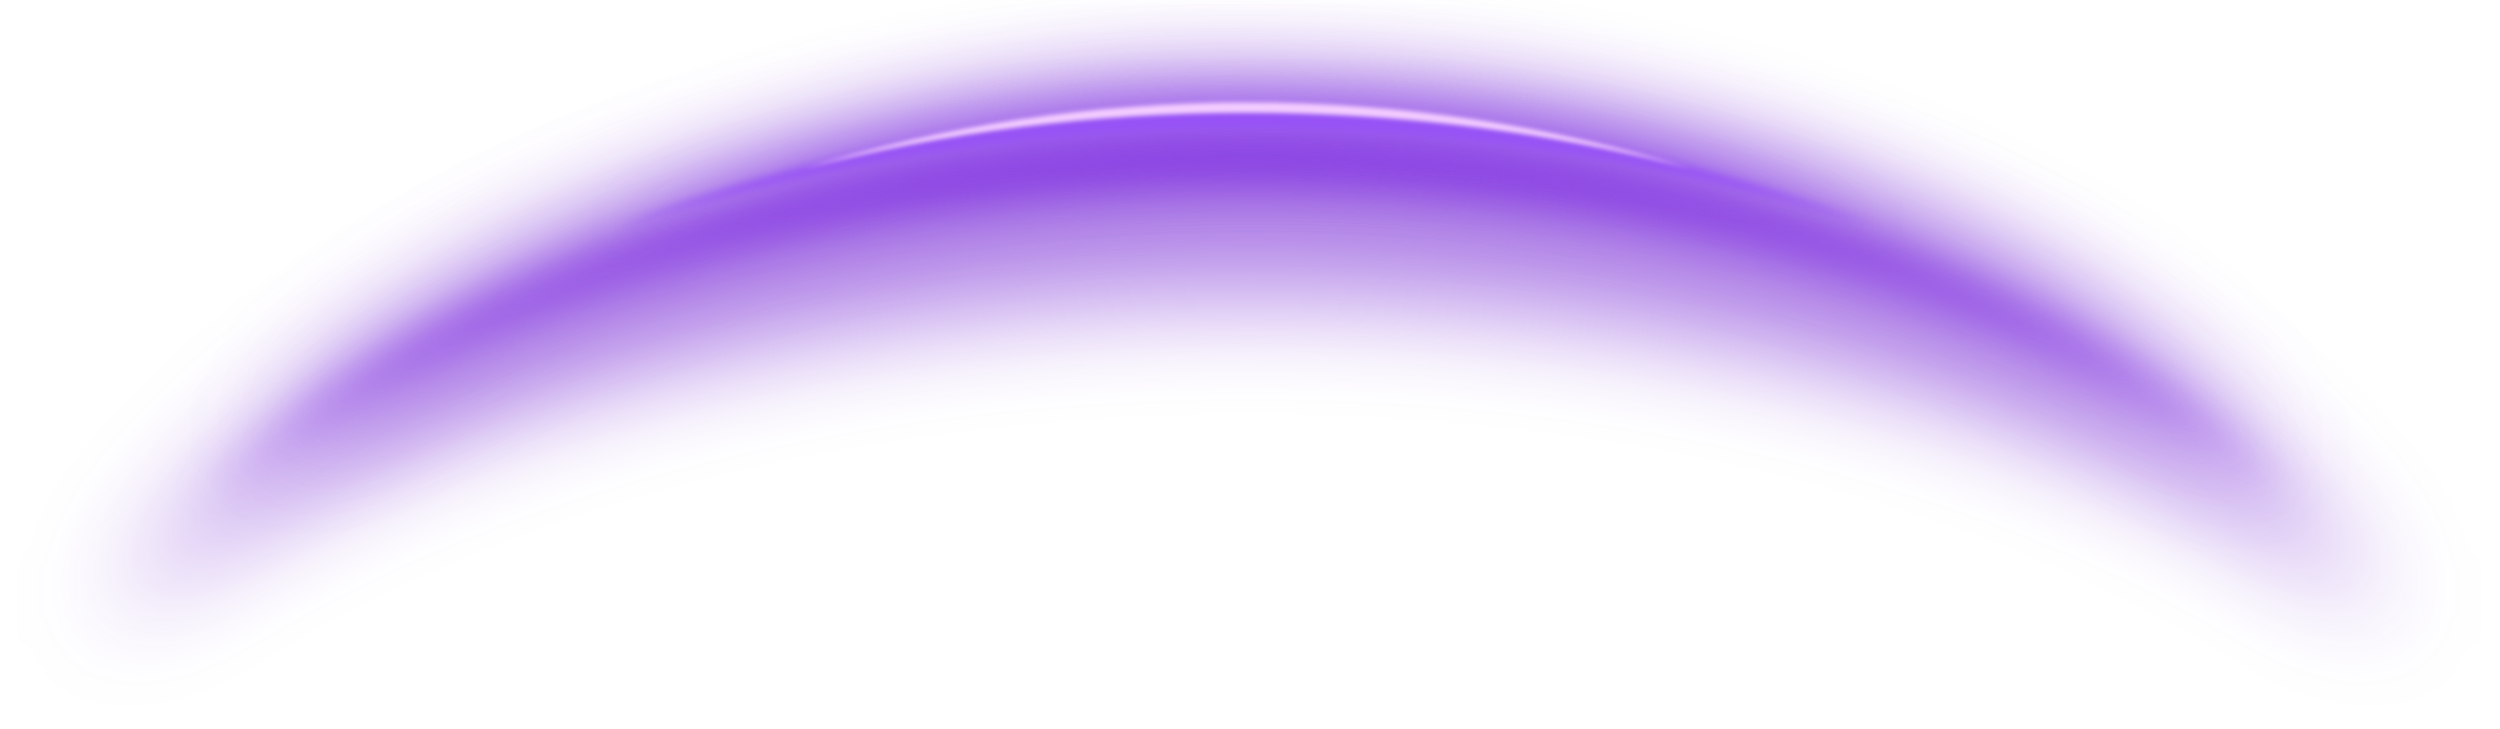
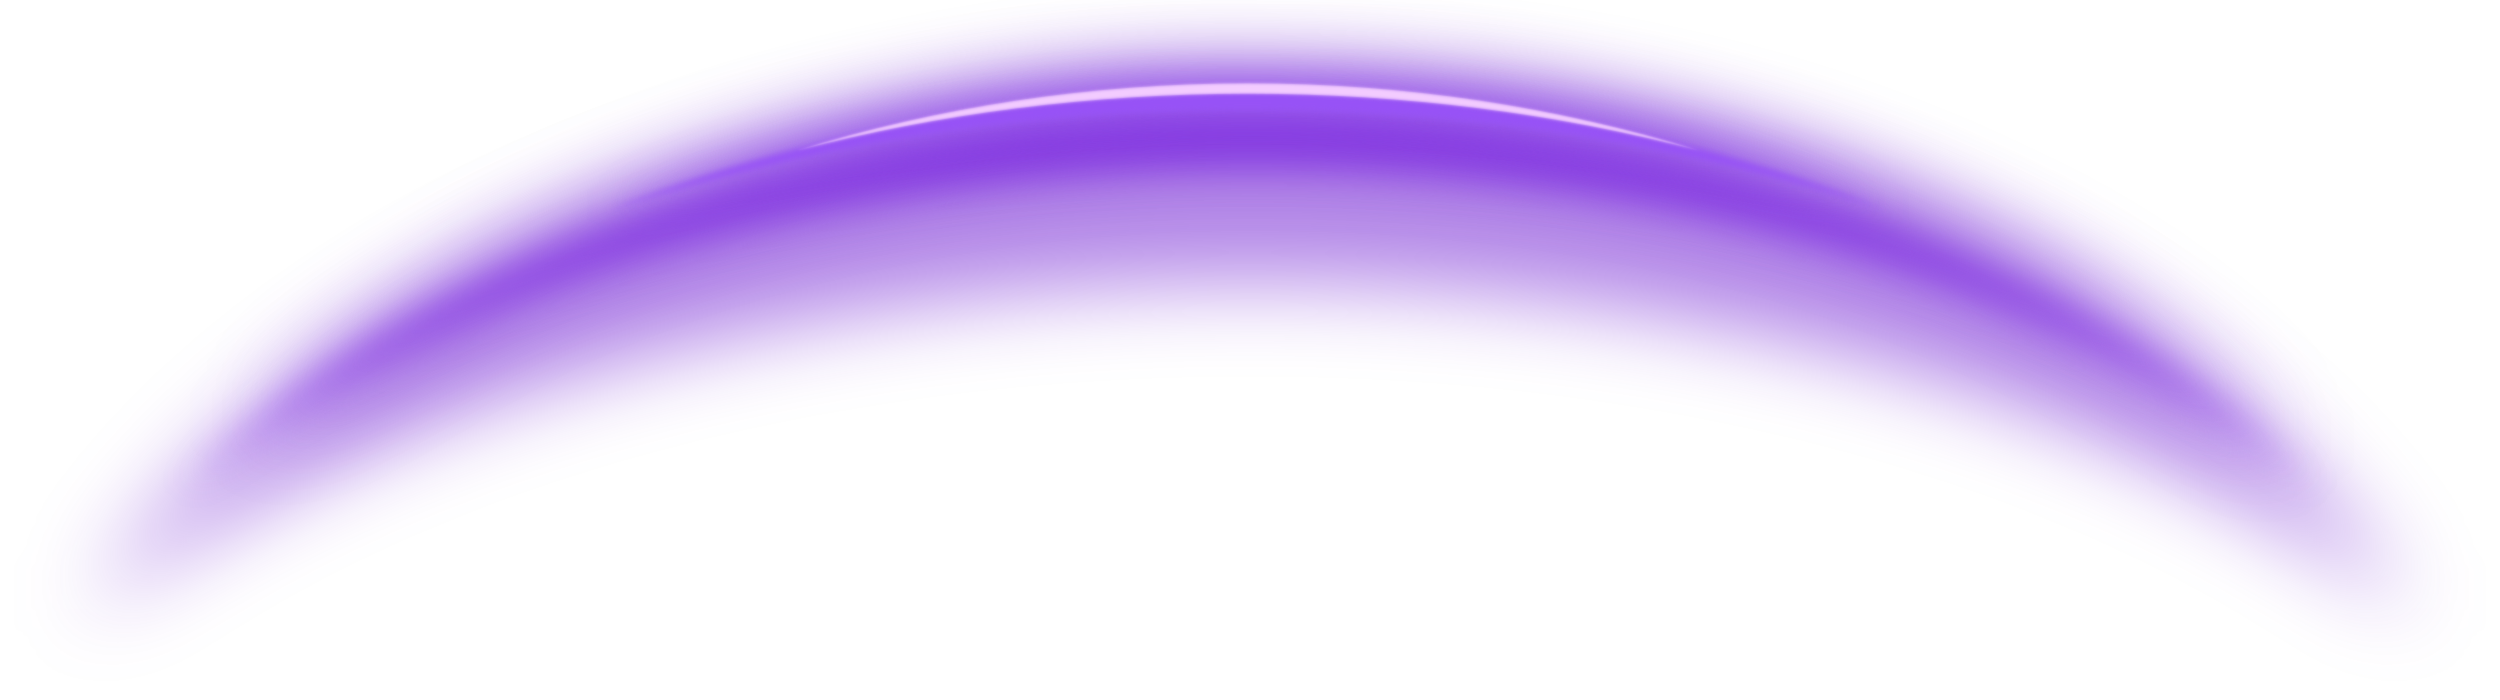
- <svg xmlns="http://www.w3.org/2000/svg" width="1221" height="356" viewBox="0 0 1221 356" fill="none">
-   <g filter="url(#filter0_f_11_155)">
-     <path d="M610.098 52C862.471 52 1078.84 156.713 1170.19 305.67C1047.67 208.624 842.512 145 610.098 145C377.683 145 172.522 208.624 50 305.67C141.354 156.713 357.724 52 610.098 52Z" fill="#660ED1" fill-opacity="0.5" />
+ <svg xmlns="http://www.w3.org/2000/svg" width="1500" height="420" viewBox="0 0 1500 420" fill="none">
+   <g filter="url(#filter0_f_84_2)">
+     <path d="M749.999 52.499C1065.41 52.499 1335.83 183.368 1450 369.532C1296.87 248.246 1040.47 168.729 749.999 168.729C459.532 168.729 203.126 248.245 50 369.531C164.173 183.368 434.587 52.499 749.999 52.499Z" fill="#660ED1" fill-opacity="0.5" />
  </g>
-   <g filter="url(#filter1_f_11_155)">
-     <path d="M610.098 62C823.654 62 1011.81 134.361 1122.19 244.24C1003.75 151.012 818.412 91 610.098 91C401.783 91 216.445 151.011 98.004 244.24C208.387 134.361 396.541 62 610.098 62Z" fill="#771AE9" fill-opacity="0.5" />
+   <g filter="url(#filter1_f_84_2)">
+     <path d="M749.999 64.997C1016.9 64.997 1252.05 155.433 1390 292.758C1241.98 176.243 1010.35 101.241 749.999 101.24C489.651 101.24 258.019 176.242 109.993 292.758C247.947 155.433 483.099 64.997 749.999 64.997Z" fill="#771AE9" fill-opacity="0.5" />
  </g>
-   <g filter="url(#filter2_f_11_155)">
-     <path d="M610.897 50.303C736.022 50.303 852.308 70.456 970.171 129.235C997.113 141.546 1059.45 177.378 1108.6 230C1039.38 175.045 1003.78 158.678 961.974 139.577C859.525 92.765 733.028 72.93 610.897 72.93C488.801 72.93 361.318 97.302 259.553 144.395C232.043 157.126 134.598 218.307 134.598 218.307C171.21 182.417 207.823 161.704 242.516 140.357C333.711 91.728 478.657 45.824 610.897 50.303Z" fill="#660ED1" />
+   <g filter="url(#filter2_f_84_2)">
+     <path d="M750.998 50.379C907.378 50.379 1052.71 75.565 1200.01 149.026C1233.68 164.412 1311.59 209.195 1373.02 274.96C1286.51 206.278 1242.01 185.824 1189.77 161.952C1061.73 103.447 903.635 78.657 750.998 78.657C598.405 78.657 439.079 109.116 311.895 167.973C277.513 183.884 155.728 260.347 155.728 260.347C201.486 215.491 247.244 189.605 290.602 162.926C404.576 102.151 585.727 44.782 750.998 50.379Z" fill="#660ED1" />
  </g>
-   <g filter="url(#filter3_f_11_155)">
-     <path d="M609.093 54C718.746 54 822.672 74.443 915.687 111.002C821.514 80.086 717.891 62.978 609.088 62.977C500.312 62.977 396.714 80.077 302.561 110.979C395.56 74.434 499.464 54 609.093 54Z" fill="#9752F6" />
+   <g filter="url(#filter3_f_84_2)">
+     <path d="M748.744 54.999C885.785 54.999 1015.67 80.547 1131.91 126.237C1014.22 87.6 884.716 66.219 748.737 66.219C612.792 66.219 483.318 87.589 365.648 126.208C481.876 80.537 611.732 54.999 748.744 54.999Z" fill="#9752F6" />
  </g>
-   <g filter="url(#filter4_f_11_155)">
-     <path d="M609.093 54C718.746 54 822.672 74.443 915.687 111.002C821.514 80.086 717.891 62.978 609.088 62.977C500.312 62.977 396.714 80.077 302.561 110.979C395.56 74.434 499.464 54 609.093 54Z" fill="#9752F6" />
+   <g filter="url(#filter4_f_84_2)">
+     <path d="M748.744 54.999C885.785 54.999 1015.67 80.547 1131.91 126.237C1014.22 87.6 884.716 66.219 748.737 66.219C612.792 66.219 483.318 87.589 365.648 126.208C481.876 80.537 611.732 54.999 748.744 54.999Z" fill="#9752F6" />
  </g>
-   <g filter="url(#filter5_f_11_155)">
-     <path d="M609.133 50C684.892 50 757.703 61.336 825.583 82.22C757.211 64.516 684.509 54.978 609.128 54.977C533.771 54.977 461.092 64.51 392.74 82.202C460.604 61.33 533.396 50 609.133 50Z" fill="#F3CCFF" />
+   <g filter="url(#filter5_f_84_2)">
+     <path d="M748.793 50C843.472 50 934.468 64.167 1019.3 90.266C933.853 68.141 842.994 56.221 748.787 56.221C654.608 56.221 563.777 68.133 478.352 90.244C563.166 64.159 654.139 50 748.793 50Z" fill="#F3CCFF" />
  </g>
  <defs>
-     <filter id="filter0_f_11_155" x="0" y="2" width="1220.19" height="353.67" filterUnits="userSpaceOnUse" color-interpolation-filters="sRGB">
+     <filter id="filter0_f_84_2" x="0" y="2.5" width="1500" height="417.032" filterUnits="userSpaceOnUse" color-interpolation-filters="sRGB">
      <feFlood flood-opacity="0" result="BackgroundImageFix" />
      <feBlend mode="normal" in="SourceGraphic" in2="BackgroundImageFix" result="shape" />
-       <feGaussianBlur stdDeviation="25" result="effect1_foregroundBlur_11_155" />
+       <feGaussianBlur stdDeviation="25" result="effect1_foregroundBlur_84_2" />
    </filter>
-     <filter id="filter1_f_11_155" x="78.004" y="42" width="1064.19" height="222.24" filterUnits="userSpaceOnUse" color-interpolation-filters="sRGB">
+     <filter id="filter1_f_84_2" x="89.993" y="44.997" width="1320.01" height="267.761" filterUnits="userSpaceOnUse" color-interpolation-filters="sRGB">
      <feFlood flood-opacity="0" result="BackgroundImageFix" />
      <feBlend mode="normal" in="SourceGraphic" in2="BackgroundImageFix" result="shape" />
-       <feGaussianBlur stdDeviation="10" result="effect1_foregroundBlur_11_155" />
+       <feGaussianBlur stdDeviation="10" result="effect1_foregroundBlur_84_2" />
    </filter>
-     <filter id="filter2_f_11_155" x="84.598" y="0" width="1074" height="280" filterUnits="userSpaceOnUse" color-interpolation-filters="sRGB">
+     <filter id="filter2_f_84_2" x="105.728" y="0" width="1317.29" height="324.96" filterUnits="userSpaceOnUse" color-interpolation-filters="sRGB">
      <feFlood flood-opacity="0" result="BackgroundImageFix" />
      <feBlend mode="normal" in="SourceGraphic" in2="BackgroundImageFix" result="shape" />
-       <feGaussianBlur stdDeviation="25" result="effect1_foregroundBlur_11_155" />
+       <feGaussianBlur stdDeviation="25" result="effect1_foregroundBlur_84_2" />
    </filter>
-     <filter id="filter3_f_11_155" x="277.561" y="29" width="663.126" height="107.002" filterUnits="userSpaceOnUse" color-interpolation-filters="sRGB">
+     <filter id="filter3_f_84_2" x="340.648" y="29.999" width="816.266" height="121.238" filterUnits="userSpaceOnUse" color-interpolation-filters="sRGB">
      <feFlood flood-opacity="0" result="BackgroundImageFix" />
      <feBlend mode="normal" in="SourceGraphic" in2="BackgroundImageFix" result="shape" />
-       <feGaussianBlur stdDeviation="12.5" result="effect1_foregroundBlur_11_155" />
+       <feGaussianBlur stdDeviation="12.5" result="effect1_foregroundBlur_84_2" />
    </filter>
-     <filter id="filter4_f_11_155" x="298.561" y="50" width="621.126" height="65.002" filterUnits="userSpaceOnUse" color-interpolation-filters="sRGB">
+     <filter id="filter4_f_84_2" x="361.648" y="50.999" width="774.266" height="79.238" filterUnits="userSpaceOnUse" color-interpolation-filters="sRGB">
      <feFlood flood-opacity="0" result="BackgroundImageFix" />
      <feBlend mode="normal" in="SourceGraphic" in2="BackgroundImageFix" result="shape" />
-       <feGaussianBlur stdDeviation="2" result="effect1_foregroundBlur_11_155" />
+       <feGaussianBlur stdDeviation="2" result="effect1_foregroundBlur_84_2" />
    </filter>
-     <filter id="filter5_f_11_155" x="390.74" y="48" width="436.843" height="36.22" filterUnits="userSpaceOnUse" color-interpolation-filters="sRGB">
+     <filter id="filter5_f_84_2" x="476.352" y="48" width="544.949" height="44.266" filterUnits="userSpaceOnUse" color-interpolation-filters="sRGB">
      <feFlood flood-opacity="0" result="BackgroundImageFix" />
      <feBlend mode="normal" in="SourceGraphic" in2="BackgroundImageFix" result="shape" />
-       <feGaussianBlur stdDeviation="1" result="effect1_foregroundBlur_11_155" />
+       <feGaussianBlur stdDeviation="1" result="effect1_foregroundBlur_84_2" />
    </filter>
  </defs>
</svg>
